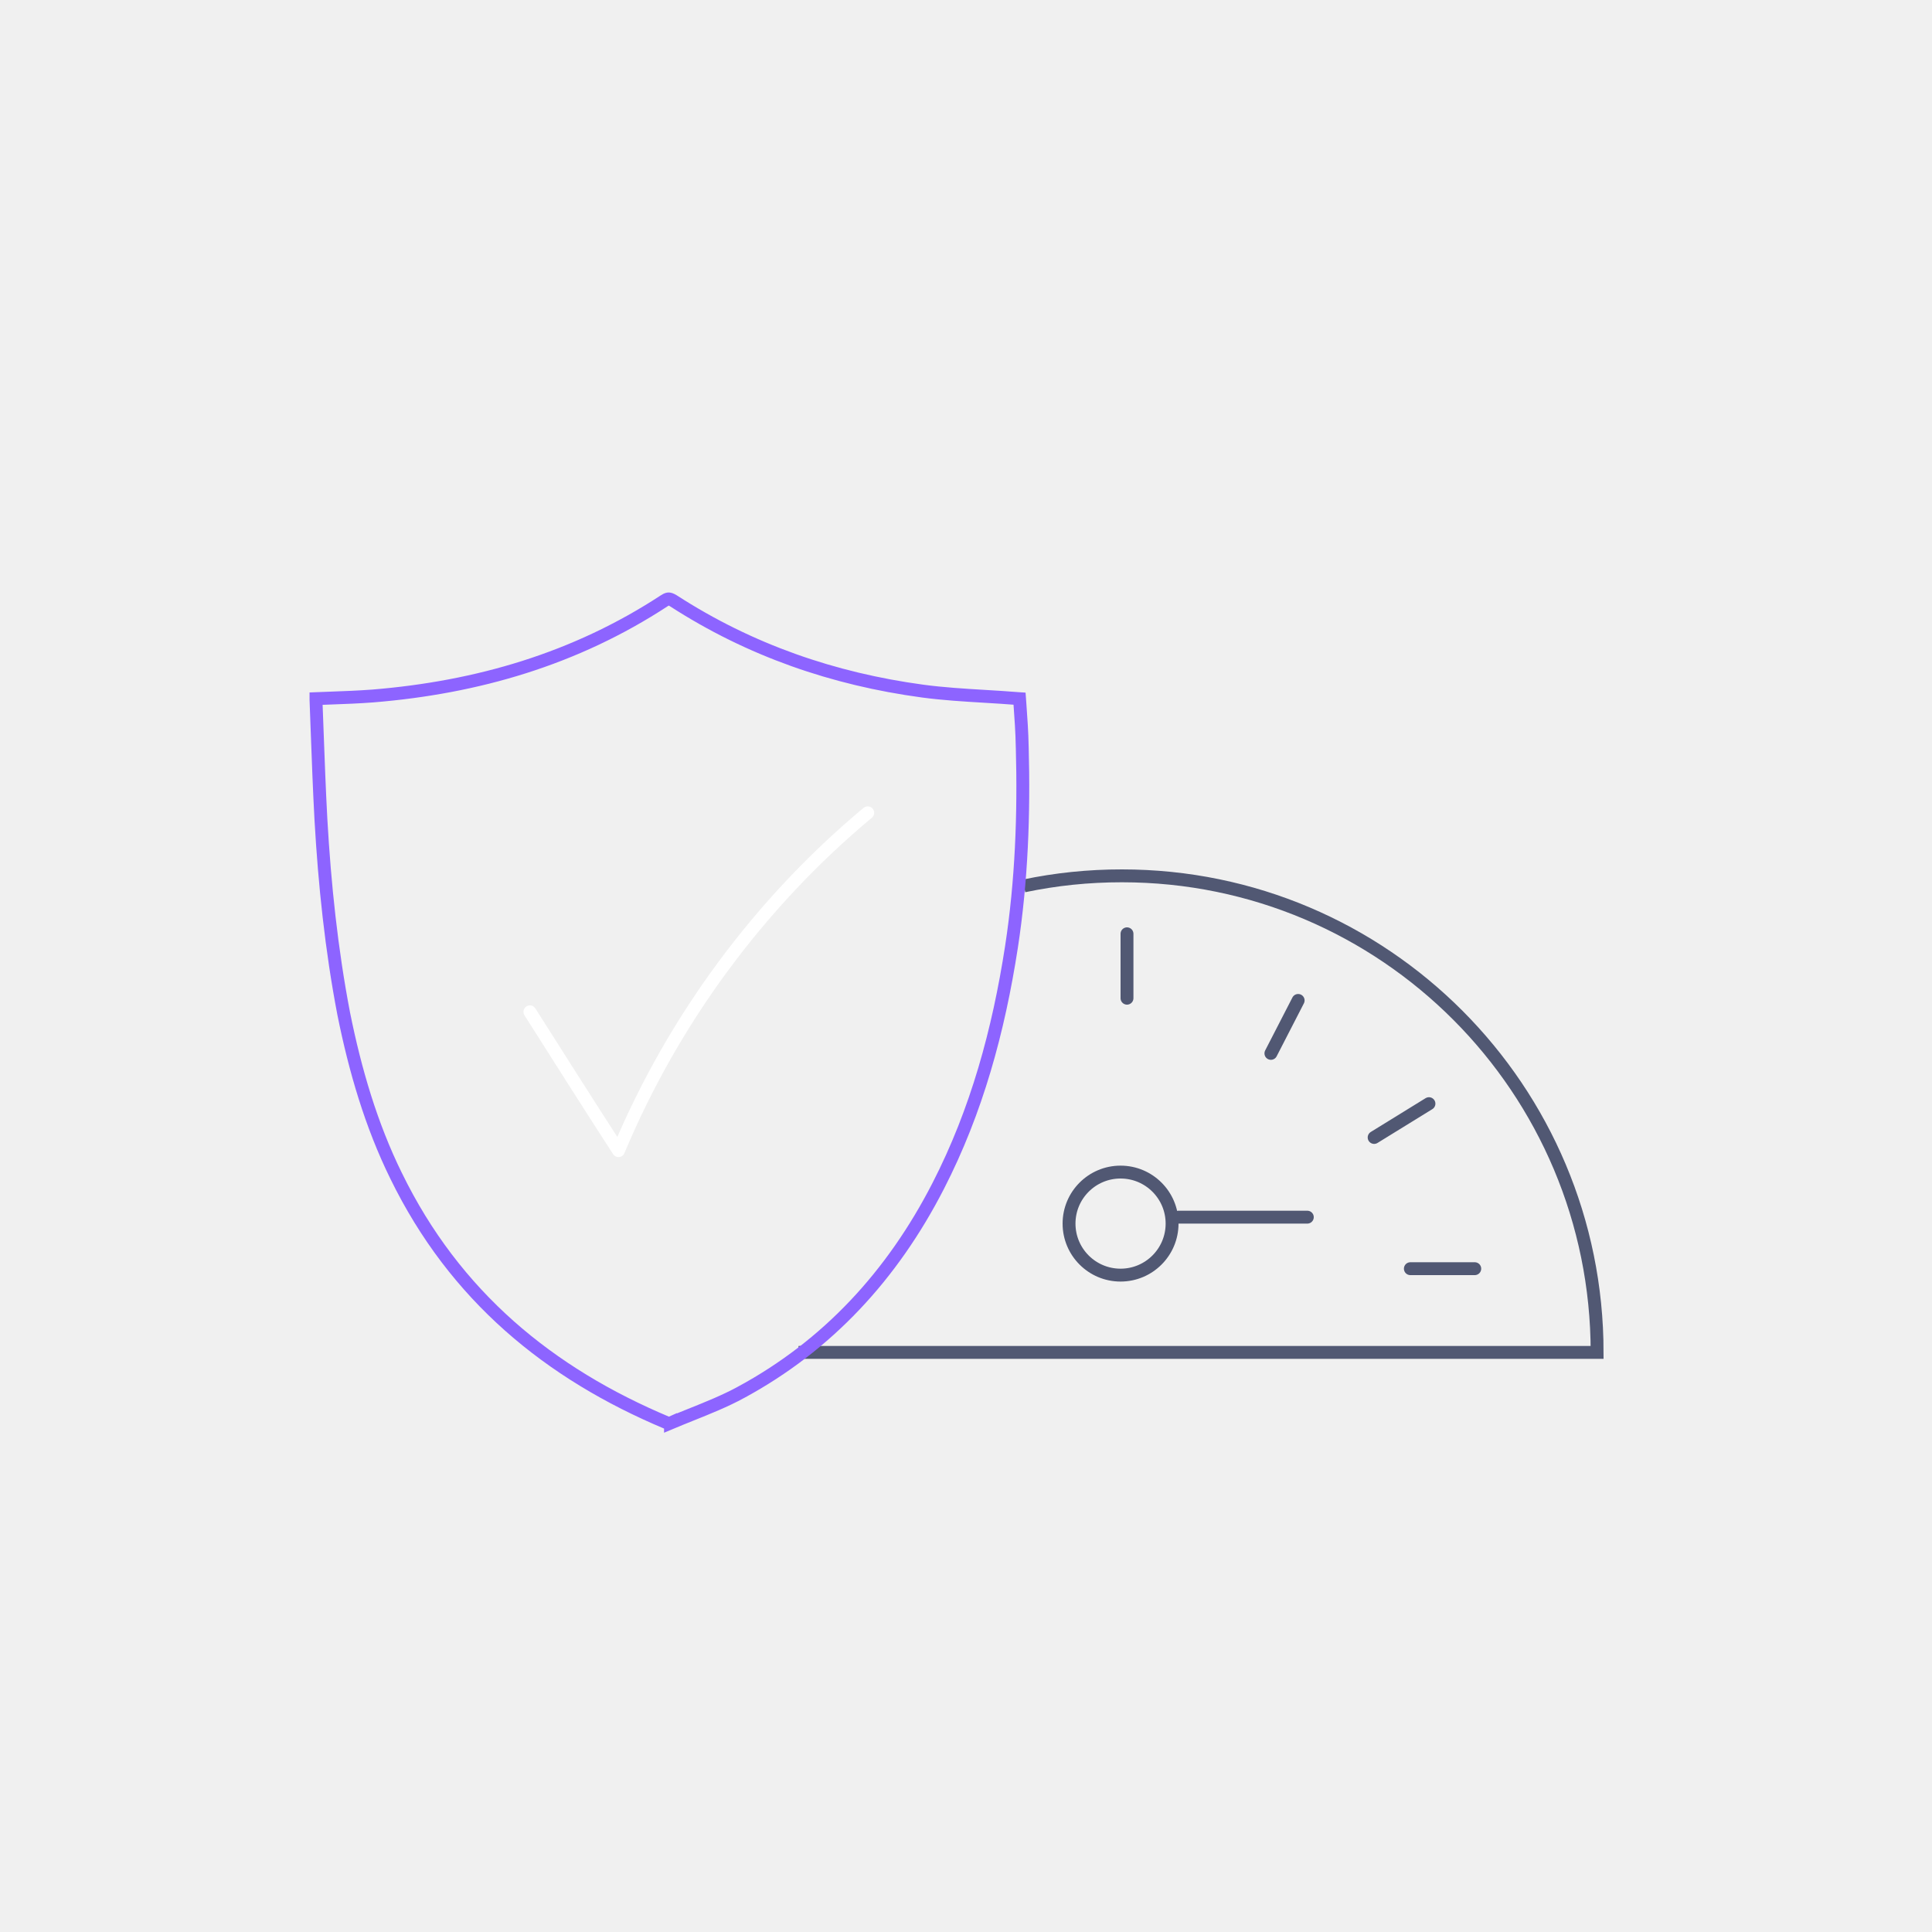
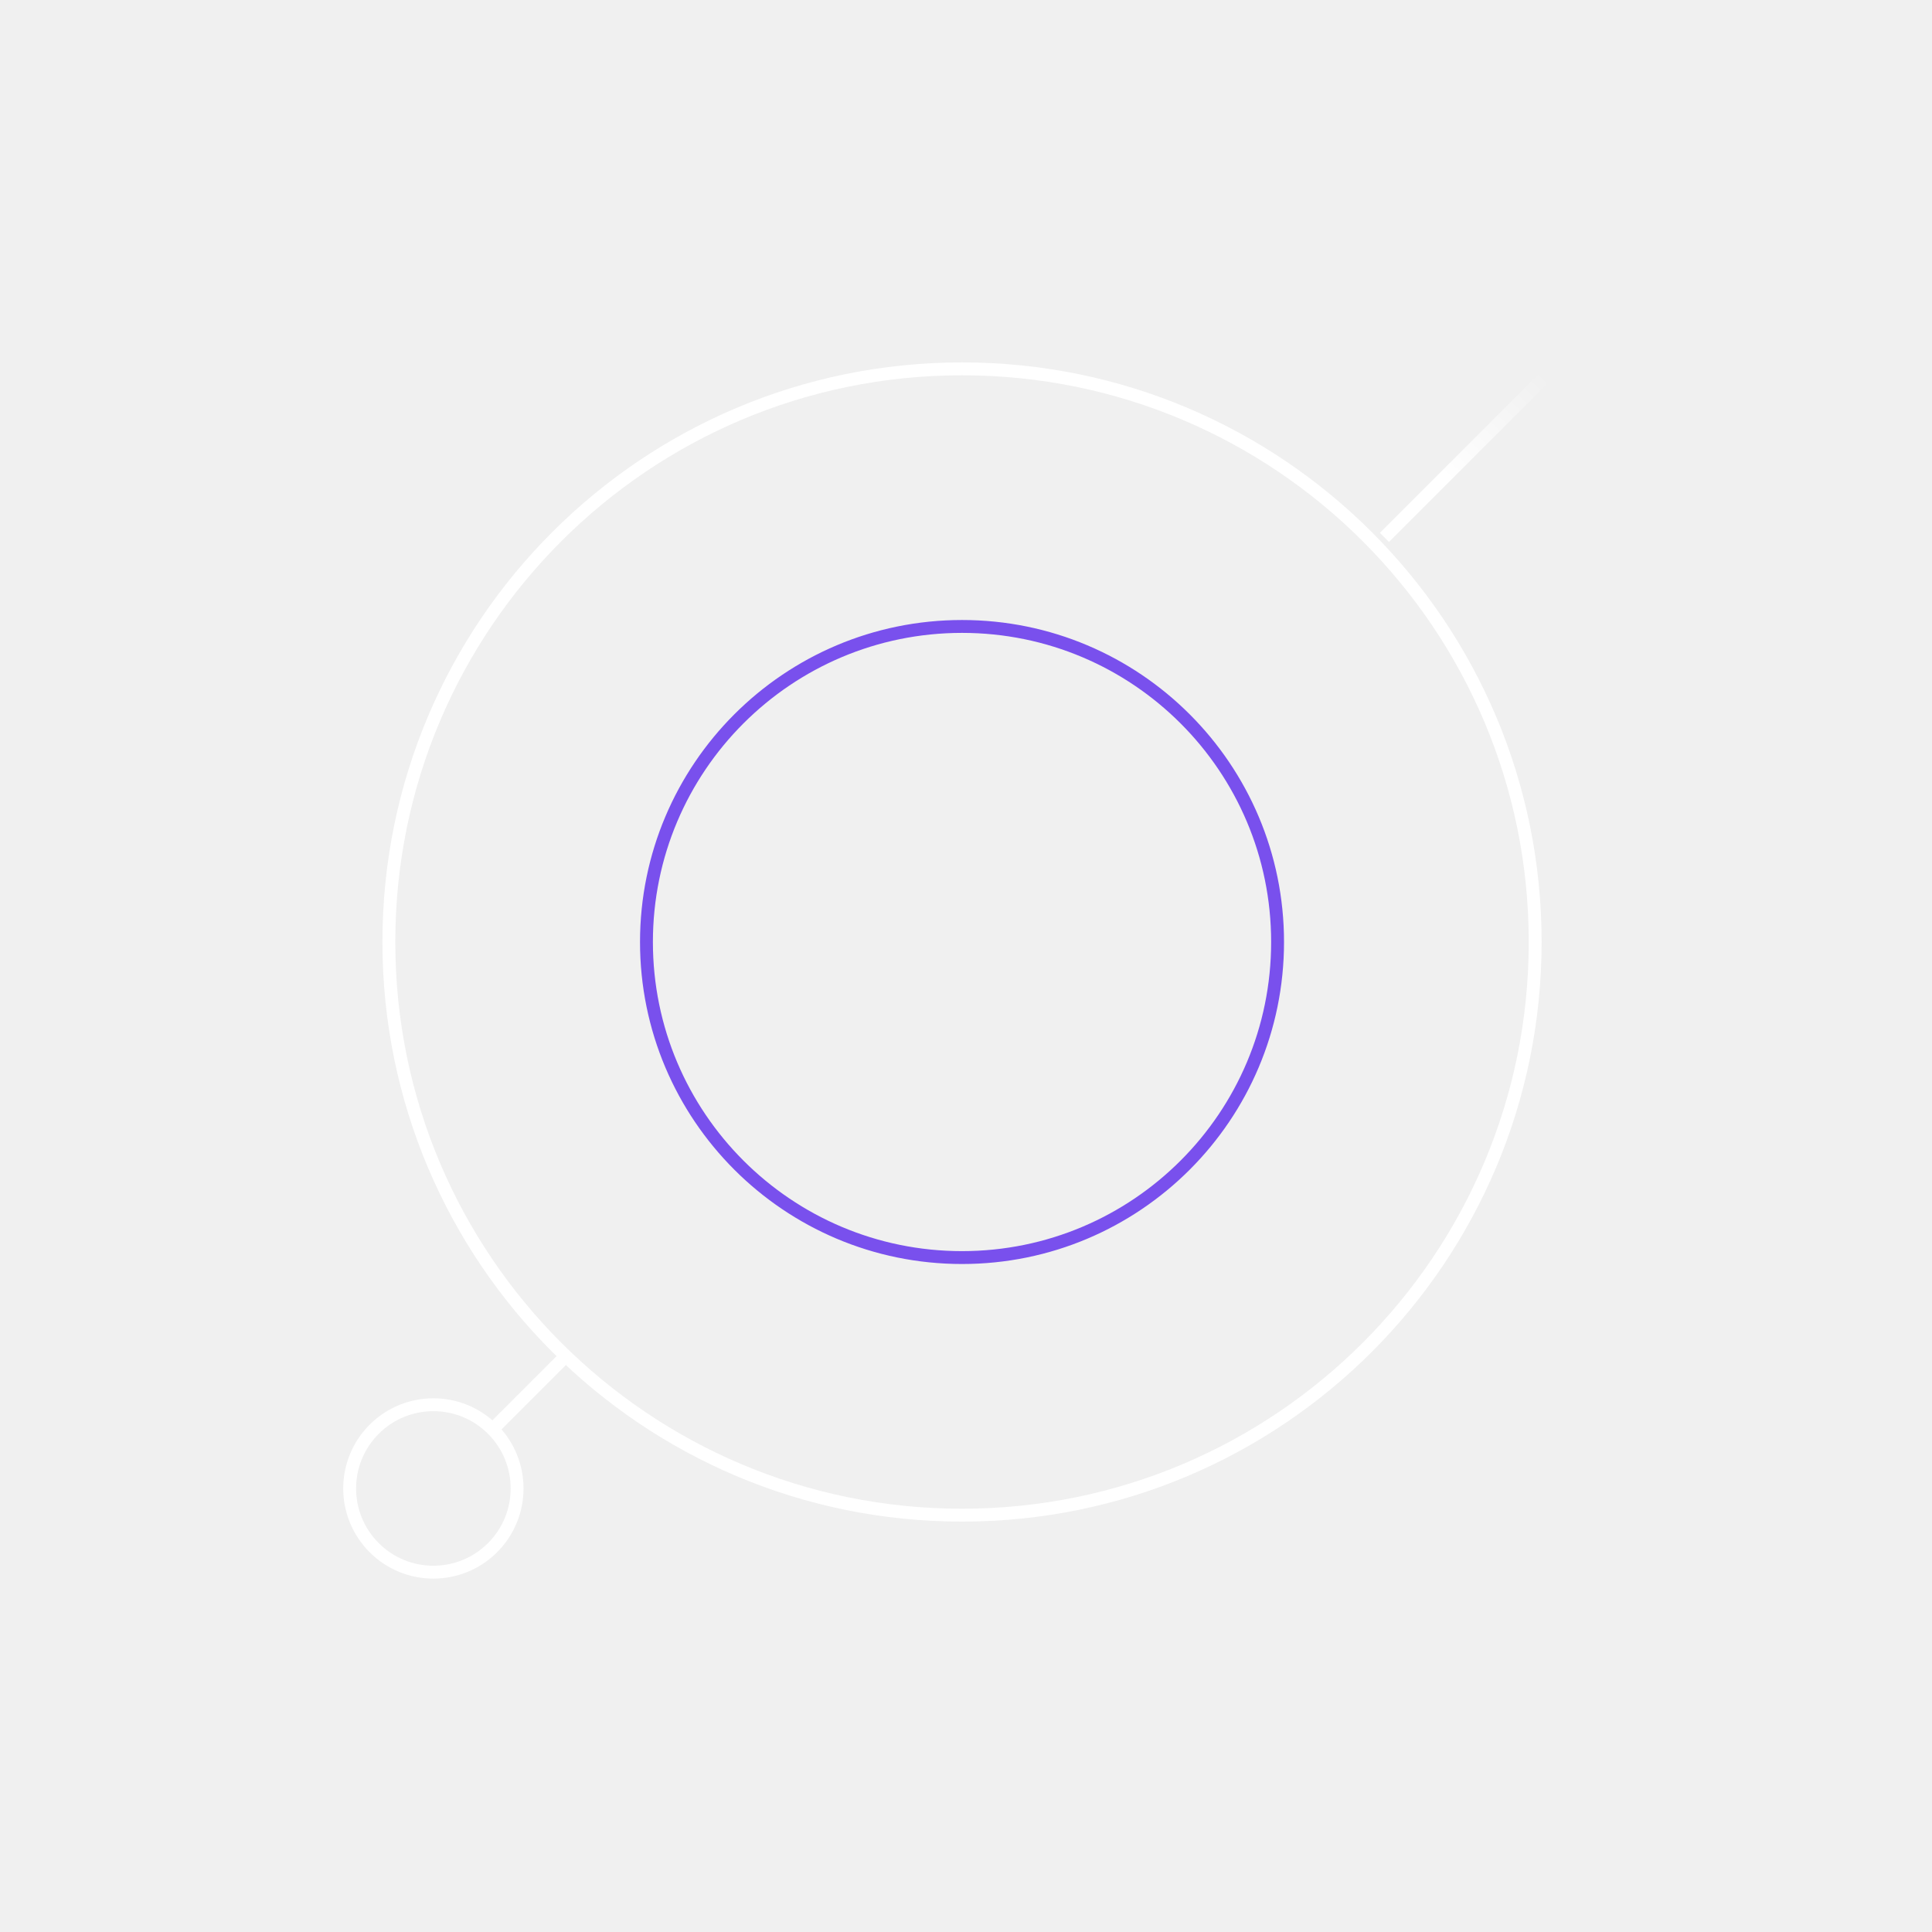
<svg xmlns="http://www.w3.org/2000/svg" width="150" height="150" viewBox="0 0 150 150" fill="none">
-   <path d="M79.499 68.782C81.956 68.266 84.503 67.997 87.114 68C107.491 68 124 84.56 124 105H87.114H62" stroke="#515873" />
-   <line x1="87.5" y1="72.5" x2="87.5" y2="77.5" stroke="#515873" stroke-linecap="round" stroke-linejoin="round" />
-   <line x1="114.5" y1="98.5" x2="109.5" y2="98.5" stroke="#515873" stroke-linecap="round" stroke-linejoin="round" />
-   <line x1="110.944" y1="85.688" x2="106.688" y2="88.312" stroke="#515873" stroke-linecap="round" stroke-linejoin="round" />
-   <line x1="100.788" y1="77.673" x2="98.673" y2="81.784" stroke="#515873" stroke-linecap="round" stroke-linejoin="round" />
-   <circle cx="87" cy="95" r="4" stroke="#515873" />
-   <line x1="91.5" y1="94.5" x2="101.5" y2="94.5" stroke="#515873" stroke-linecap="round" stroke-linejoin="round" />
-   <path d="M28.951 54.035L28.953 54.035C37.023 53.377 44.654 51.176 51.587 46.635L51.588 46.634C51.769 46.515 51.862 46.499 51.918 46.5C51.98 46.501 52.08 46.525 52.274 46.641C58.228 50.492 64.715 52.72 71.627 53.656L71.628 53.656C73.215 53.869 74.842 53.967 76.447 54.063C77.31 54.115 78.167 54.166 79.008 54.235L79.029 54.237H79.049C79.085 54.237 79.118 54.238 79.158 54.241C79.168 54.372 79.177 54.503 79.186 54.634C79.267 55.761 79.347 56.875 79.366 58.007L79.367 58.012C79.51 63.206 79.318 68.388 78.531 73.515C77.527 80.022 75.833 86.259 72.836 92.089L72.836 92.089C69.272 99.029 64.244 104.465 57.54 108.097L57.54 108.098C56.292 108.775 54.97 109.305 53.619 109.846C53.102 110.054 52.58 110.263 52.057 110.483L52.057 110.482L52.046 110.487C52.045 110.488 52.036 110.491 52.019 110.494C51.999 110.498 51.975 110.5 51.947 110.5C51.89 110.5 51.841 110.49 51.811 110.479C42.628 106.632 35.307 100.617 30.756 91.296L30.755 91.295C28.81 87.335 27.571 83.094 26.687 78.709C25.731 73.724 25.204 68.684 24.917 63.636C24.791 61.31 24.706 58.985 24.62 56.655C24.592 55.88 24.563 55.105 24.533 54.329V54.328V54.327V54.326V54.325V54.323V54.322V54.321V54.32V54.319V54.317V54.316V54.315V54.314V54.313V54.312V54.31V54.309V54.308V54.307V54.306V54.304V54.303V54.302V54.301V54.3V54.299V54.297V54.296V54.295V54.294V54.293V54.292V54.29V54.289V54.288V54.287V54.286V54.285V54.283V54.282V54.281V54.28V54.279V54.278V54.276V54.275V54.274V54.273V54.272V54.27V54.269V54.268V54.267V54.266V54.265V54.263V54.262V54.261V54.26V54.259V54.258V54.256V54.255V54.254V54.253V54.252V54.251V54.249V54.248V54.247V54.246V54.245V54.243V54.242V54.241V54.241C24.904 54.226 25.274 54.213 25.644 54.2C26.751 54.16 27.855 54.12 28.951 54.035Z" stroke="#8D64FF" />
-   <path d="M41.141 78.558C43.424 82.159 45.707 85.761 48.019 89.334C52.271 79.168 58.978 70.105 67.369 63.105" stroke="white" stroke-miterlimit="10" stroke-linecap="round" stroke-linejoin="round" />
+   <circle cx="74.691" cy="73.137" r="24.5" stroke="#7950ED" />
+   <circle cx="74.691" cy="73.137" r="44.5" stroke="white" />
+   <path d="M120.336 28.875L107.489 41.722" stroke="url(#paint0_linear)" />
+   <path d="M43.85 105.361L38.242 110.969" stroke="white" />
+   <circle cx="33.647" cy="115.563" r="6.5" transform="rotate(45 33.6465 115.563)" stroke="white" />
+   <defs>
+     <linearGradient id="paint0_linear" x1="120.038" y1="29.173" x2="107.843" y2="42.075" gradientUnits="userSpaceOnUse">
+       <stop stop-color="white" stop-opacity="0" />
+       <stop offset="0.625" stop-color="white" />
+     </linearGradient>
+   </defs>
</svg>
